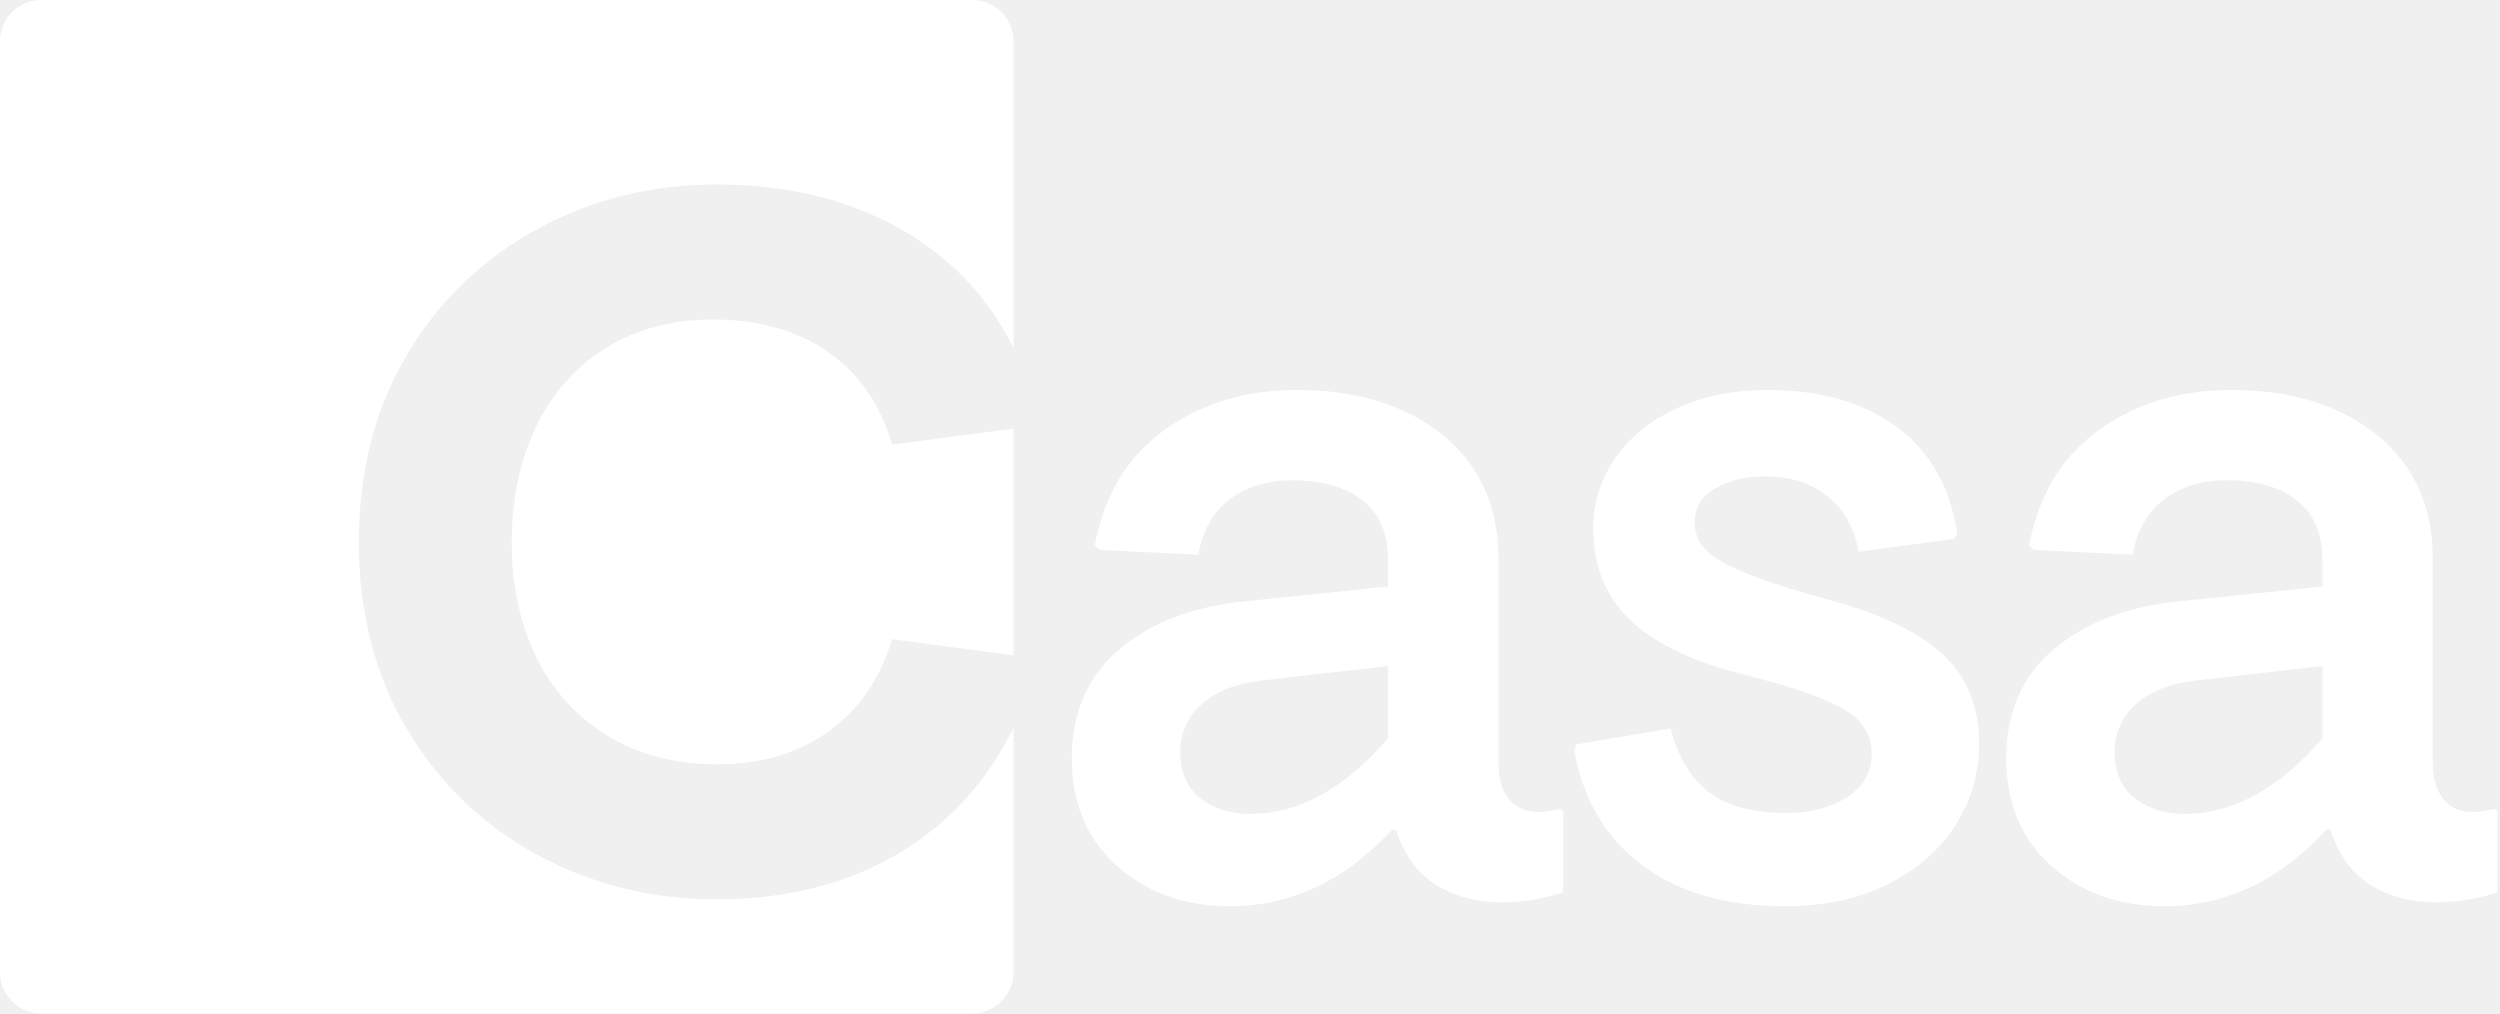
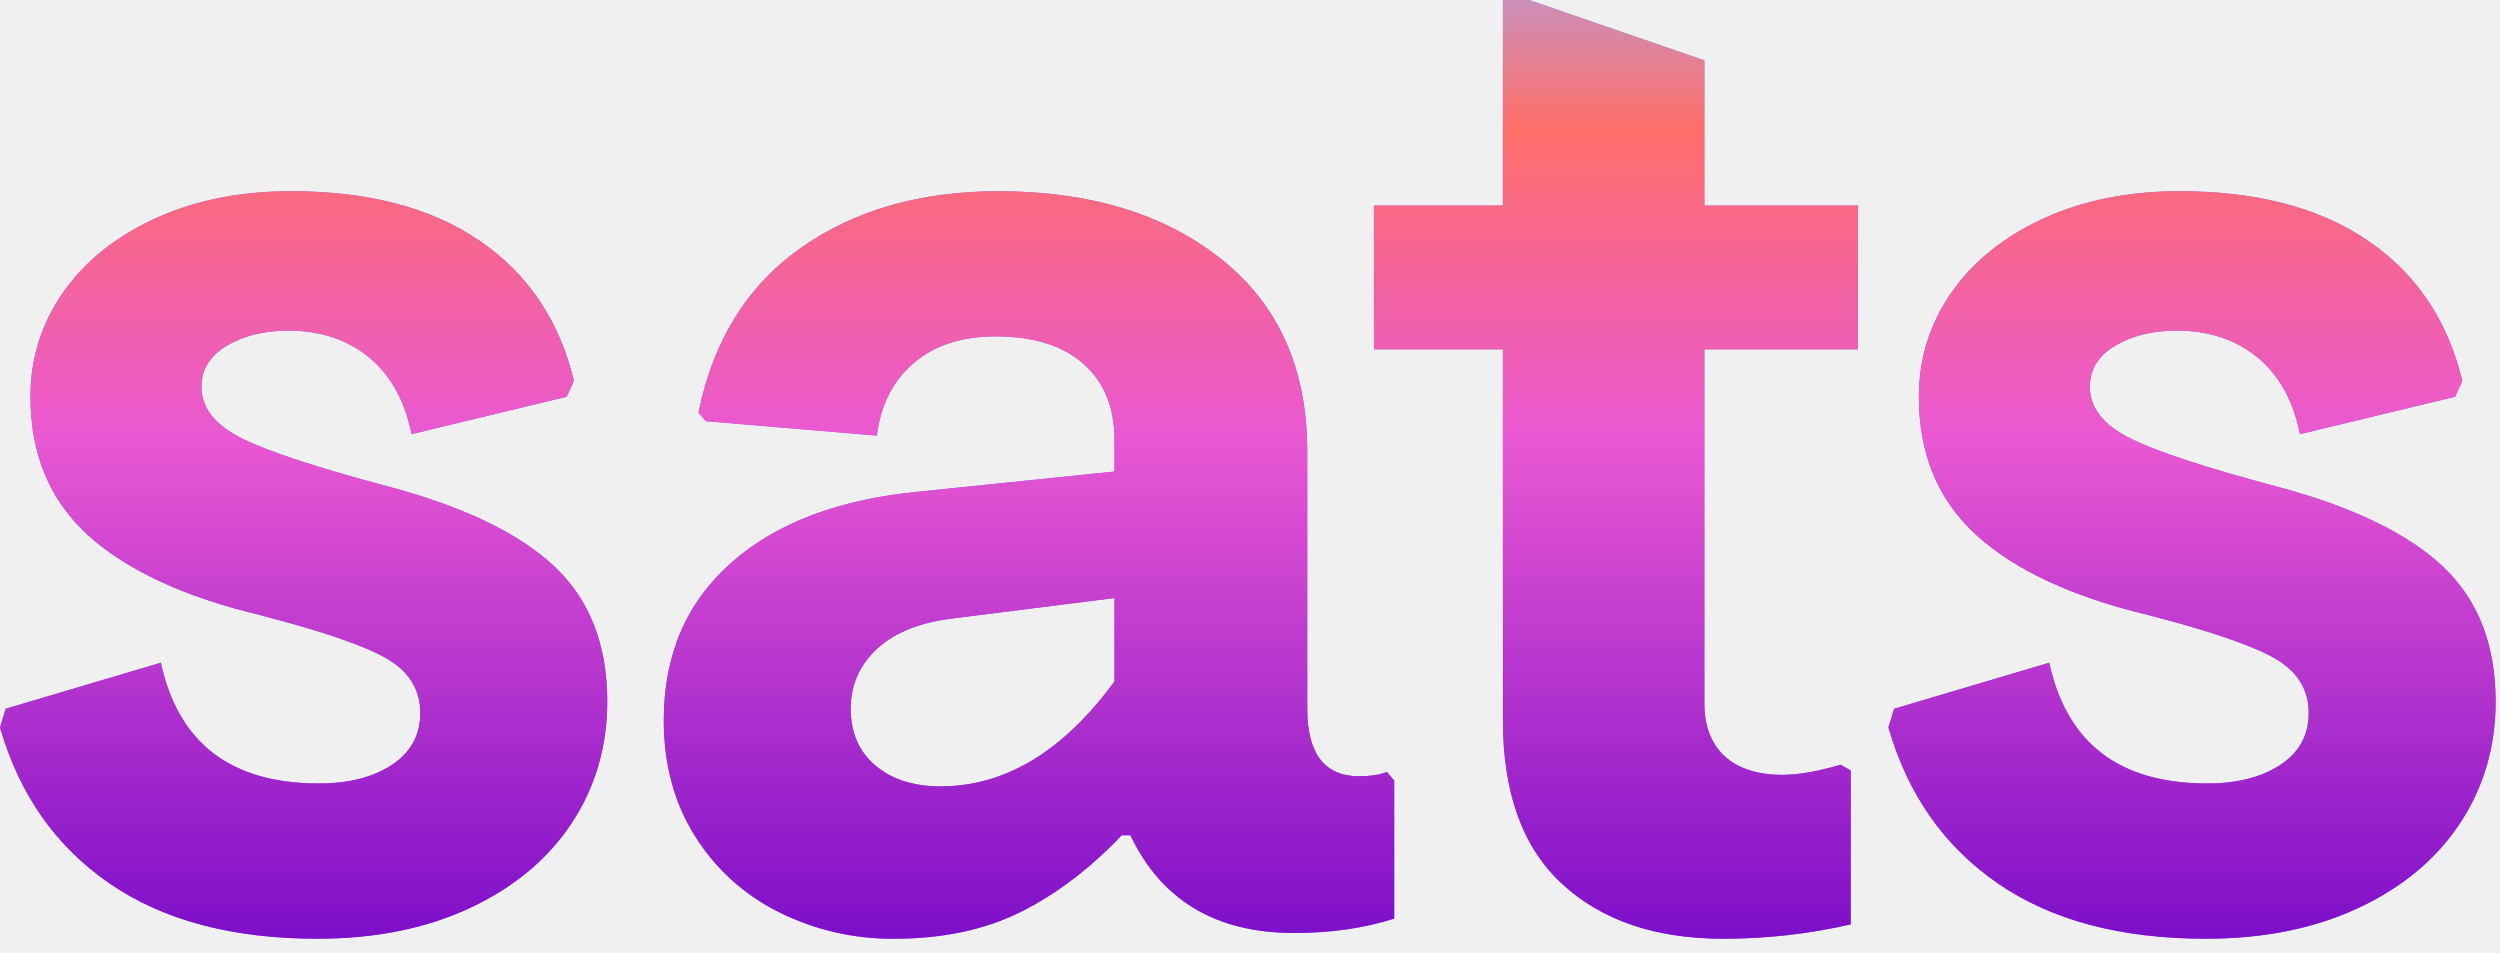
- <svg xmlns="http://www.w3.org/2000/svg" width="74" height="30" viewBox="0 0 74 30">
-   <g fill="#FFF" fill-rule="evenodd">
-     <path d="M30 10.303a8.12 8.12 0 0 0-1.04-1.61c-.842-1.018-1.925-1.811-3.247-2.38-1.323-.568-2.826-.852-4.511-.852-1.92 0-3.689.441-5.305 1.323a9.954 9.954 0 0 0-3.85 3.717c-.95 1.597-1.425 3.443-1.425 5.54 0 2.096.475 3.943 1.425 5.54a9.954 9.954 0 0 0 3.85 3.717c1.616.882 3.385 1.322 5.305 1.322 2.35 0 4.349-.582 5.995-1.748 1.19-.844 2.125-1.951 2.803-3.323v7.227c0 .676-.547 1.224-1.221 1.224H1.22A1.223 1.223 0 0 1 0 28.776V1.224C0 .548.547 0 1.221 0H28.78C29.453 0 30 .548 30 1.224v9.079zm0 2.385v6.709l-3.597-.476c-.352 1.175-.98 2.086-1.88 2.733-.902.646-1.999.97-3.292.97-1.234 0-2.312-.28-3.233-.838a5.515 5.515 0 0 1-2.116-2.322c-.49-.989-.734-2.13-.734-3.423 0-1.274.24-2.41.72-3.41.48-.998 1.17-1.777 2.072-2.335.9-.559 1.959-.838 3.173-.838 1.352 0 2.489.323 3.41.97.92.646 1.547 1.557 1.88 2.733L30 12.688zM36.406 26.824c-1.334 0-2.448-.396-3.34-1.19-.894-.793-1.34-1.856-1.34-3.188 0-1.352.466-2.425 1.398-3.218.932-.794 2.164-1.269 3.694-1.426l4.269-.44v-.794c0-.764-.25-1.347-.75-1.748-.501-.402-1.193-.603-2.076-.603-.746 0-1.364.186-1.855.559-.49.372-.804.92-.942 1.645l-2.914-.147-.147-.117c.275-1.49.962-2.63 2.06-3.424 1.1-.793 2.405-1.19 3.916-1.19 1.785 0 3.228.446 4.327 1.337 1.099.891 1.648 2.111 1.648 3.659v6.024c0 .47.103.833.31 1.088.205.254.495.382.868.382.176 0 .392-.03.647-.089l.089.06v2.41a5.834 5.834 0 0 1-1.855.293c-.706 0-1.334-.167-1.884-.5-.55-.333-.952-.881-1.207-1.645h-.117c-1.394 1.508-2.993 2.262-4.799 2.262zm.619-2.733c1.412 0 2.767-.744 4.062-2.233v-2.145l-3.827.44c-.746.098-1.32.338-1.722.72a1.852 1.852 0 0 0-.603 1.396c0 .588.196 1.039.588 1.352.393.314.893.47 1.502.47zm17.993-7.758c-.137-.725-.451-1.278-.942-1.66-.49-.382-1.099-.573-1.825-.573-.569 0-1.06.117-1.471.352-.413.235-.619.578-.619 1.029 0 .47.285.862.854 1.175.57.314 1.56.666 2.973 1.058 1.57.412 2.728.95 3.474 1.617.745.666 1.118 1.557 1.118 2.674 0 .901-.24 1.72-.721 2.454-.48.734-1.153 1.312-2.016 1.734-.864.42-1.865.631-3.003.631-1.746 0-3.16-.406-4.239-1.22-1.08-.812-1.746-1.944-2.001-3.393l.058-.177 2.797-.47c.196.803.56 1.42 1.089 1.852.53.43 1.305.646 2.326.646.726 0 1.33-.157 1.81-.47.48-.314.721-.745.721-1.293 0-.549-.275-.985-.824-1.308-.55-.323-1.521-.661-2.914-1.014-1.511-.372-2.64-.906-3.386-1.601-.745-.696-1.118-1.612-1.118-2.748 0-.745.216-1.43.647-2.057.432-.627 1.04-1.122 1.826-1.484.784-.363 1.677-.544 2.678-.544 1.57 0 2.85.367 3.842 1.102.99.735 1.584 1.788 1.78 3.16l-.088.146-2.826.382zm9.046 10.491c-1.335 0-2.449-.396-3.341-1.19-.893-.793-1.34-1.856-1.34-3.188 0-1.352.466-2.425 1.398-3.218.933-.794 2.164-1.269 3.695-1.426l4.268-.44v-.794c0-.764-.25-1.347-.75-1.748-.501-.402-1.193-.603-2.076-.603-.746 0-1.364.186-1.854.559-.491.372-.805.92-.942 1.645l-2.915-.147-.147-.117c.275-1.49.962-2.63 2.06-3.424 1.1-.793 2.405-1.19 3.916-1.19 1.786 0 3.228.446 4.327 1.337 1.099.891 1.648 2.111 1.648 3.659v6.024c0 .47.103.833.31 1.088.206.254.495.382.868.382.176 0 .392-.03.647-.089l.089.06v2.41a5.834 5.834 0 0 1-1.855.293c-.706 0-1.334-.167-1.884-.5-.55-.333-.951-.881-1.207-1.645h-.117c-1.394 1.508-2.993 2.262-4.798 2.262zm.618-2.733c1.413 0 2.767-.744 4.062-2.233v-2.145l-3.827.44c-.746.098-1.32.338-1.722.72a1.852 1.852 0 0 0-.603 1.396c0 .588.196 1.039.588 1.352.393.314.893.47 1.502.47z" />
+ <svg xmlns="http://www.w3.org/2000/svg" xmlns:xlink="http://www.w3.org/1999/xlink" width="63" height="24" viewBox="0 0 63 24">
+   <defs>
+     <path id="a" d="M10.372 10.94c-.17-.845-.53-1.49-1.077-1.938-.548-.447-1.224-.67-2.027-.67-.609 0-1.126.127-1.552.38-.426.254-.64.598-.64 1.033 0 .531.341.966 1.023 1.304.682.338 1.936.749 3.762 1.232 1.875.507 3.25 1.177 4.127 2.01.876.834 1.315 1.963 1.315 3.387 0 1.136-.299 2.156-.895 3.062-.597.905-1.449 1.618-2.557 2.137-1.108.52-2.392.779-3.853.779-2.142 0-3.89-.465-5.24-1.395-1.352-.93-2.271-2.24-2.758-3.93l.146-.471 3.908-1.16c.438 2.03 1.765 3.043 3.98 3.043.756 0 1.37-.157 1.845-.47.475-.315.712-.75.712-1.305 0-.58-.274-1.032-.821-1.358-.548-.326-1.613-.695-3.196-1.105-1.924-.459-3.372-1.13-4.346-2.01-.974-.882-1.461-2.047-1.461-3.497 0-.966.274-1.841.822-2.626.548-.785 1.32-1.407 2.319-1.866.998-.458 2.142-.688 3.433-.688 1.948 0 3.53.417 4.748 1.25 1.217.833 2.008 2.01 2.374 3.532l-.183.398-3.908.942zm12.162 12.716a6.372 6.372 0 0 1-2.904-.67 5.225 5.225 0 0 1-2.118-1.92c-.523-.834-.785-1.806-.785-2.917 0-1.642.566-2.964 1.698-3.966 1.132-1.003 2.709-1.6 4.73-1.794l4.93-.507v-.797c0-.82-.262-1.46-.785-1.92-.523-.459-1.26-.688-2.21-.688-.852 0-1.54.223-2.063.67-.524.447-.834 1.057-.931 1.83l-4.31-.363-.183-.217c.366-1.811 1.224-3.194 2.575-4.148 1.352-.954 3.013-1.43 4.985-1.43 2.314 0 4.188.573 5.625 1.72 1.436 1.147 2.155 2.76 2.155 4.836v6.485c0 1.135.438 1.702 1.314 1.702.268 0 .5-.036.694-.108l.183.217v3.478c-.755.241-1.595.362-2.52.362-1.972 0-3.348-.821-4.127-2.463h-.22c-.803.845-1.655 1.49-2.556 1.938-.9.446-1.96.67-3.177.67zm1.169-3.84c1.63 0 3.092-.882 4.382-2.645v-2.1l-4.017.506c-.852.097-1.504.35-1.954.761-.45.41-.676.918-.676 1.522 0 .603.207 1.08.621 1.43.414.35.962.526 1.644.526zM42.95 5.18h3.87v3.623h-3.87v8.912c0 .58.17 1.026.51 1.34.342.314.829.471 1.462.471.39 0 .876-.084 1.46-.254l.256.145v3.877a14.252 14.252 0 0 1-3.214.362c-1.704 0-3.055-.459-4.054-1.377-.998-.917-1.497-2.294-1.497-4.13V8.803h-3.25V5.18h3.25V0h.657l4.42 1.522V5.18zm15.01 5.76c-.17-.845-.53-1.49-1.077-1.938-.548-.447-1.224-.67-2.027-.67-.609 0-1.126.127-1.553.38-.426.254-.639.598-.639 1.033 0 .531.341.966 1.023 1.304.682.338 1.936.749 3.762 1.232 1.874.507 3.25 1.177 4.127 2.01.876.834 1.314 1.963 1.314 3.387 0 1.136-.298 2.156-.894 3.062-.597.905-1.449 1.618-2.557 2.137-1.108.52-2.392.779-3.853.779-2.143 0-3.89-.465-5.24-1.395-1.352-.93-2.271-2.24-2.758-3.93l.146-.471 3.908-1.16c.438 2.03 1.765 3.043 3.98 3.043.755 0 1.37-.157 1.845-.47.475-.315.712-.75.712-1.305 0-.58-.274-1.032-.822-1.358-.547-.326-1.613-.695-3.195-1.105-1.924-.459-3.372-1.13-4.346-2.01-.974-.882-1.461-2.047-1.461-3.497 0-.966.274-1.841.822-2.626.547-.785 1.32-1.407 2.319-1.866.998-.458 2.142-.688 3.433-.688 1.948 0 3.53.417 4.748 1.25 1.217.833 2.008 2.01 2.373 3.532l-.182.398-3.908.942z" />
+     <linearGradient id="c" x1="50%" x2="50%" y1="0%" y2="100%">
+       <stop offset="0%" stop-color="#9EACFF" />
+       <stop offset="20.922%" stop-color="#FF6F69" />
+       <stop offset="47.807%" stop-color="#E958D2" />
+       <stop offset="100%" stop-color="#6800C7" />
+     </linearGradient>
+   </defs>
+   <g fill="none" fill-rule="evenodd">
+     <mask id="b" fill="#fff">
+       <use xlink:href="#a" />
+     </mask>
+     <use fill="#865EFC" fill-rule="nonzero" xlink:href="#a" />
+     <g fill="url(#c)" mask="url(#b)">
+       <path d="M0-2.743h63v28.8H0z" />
+     </g>
  </g>
</svg>
